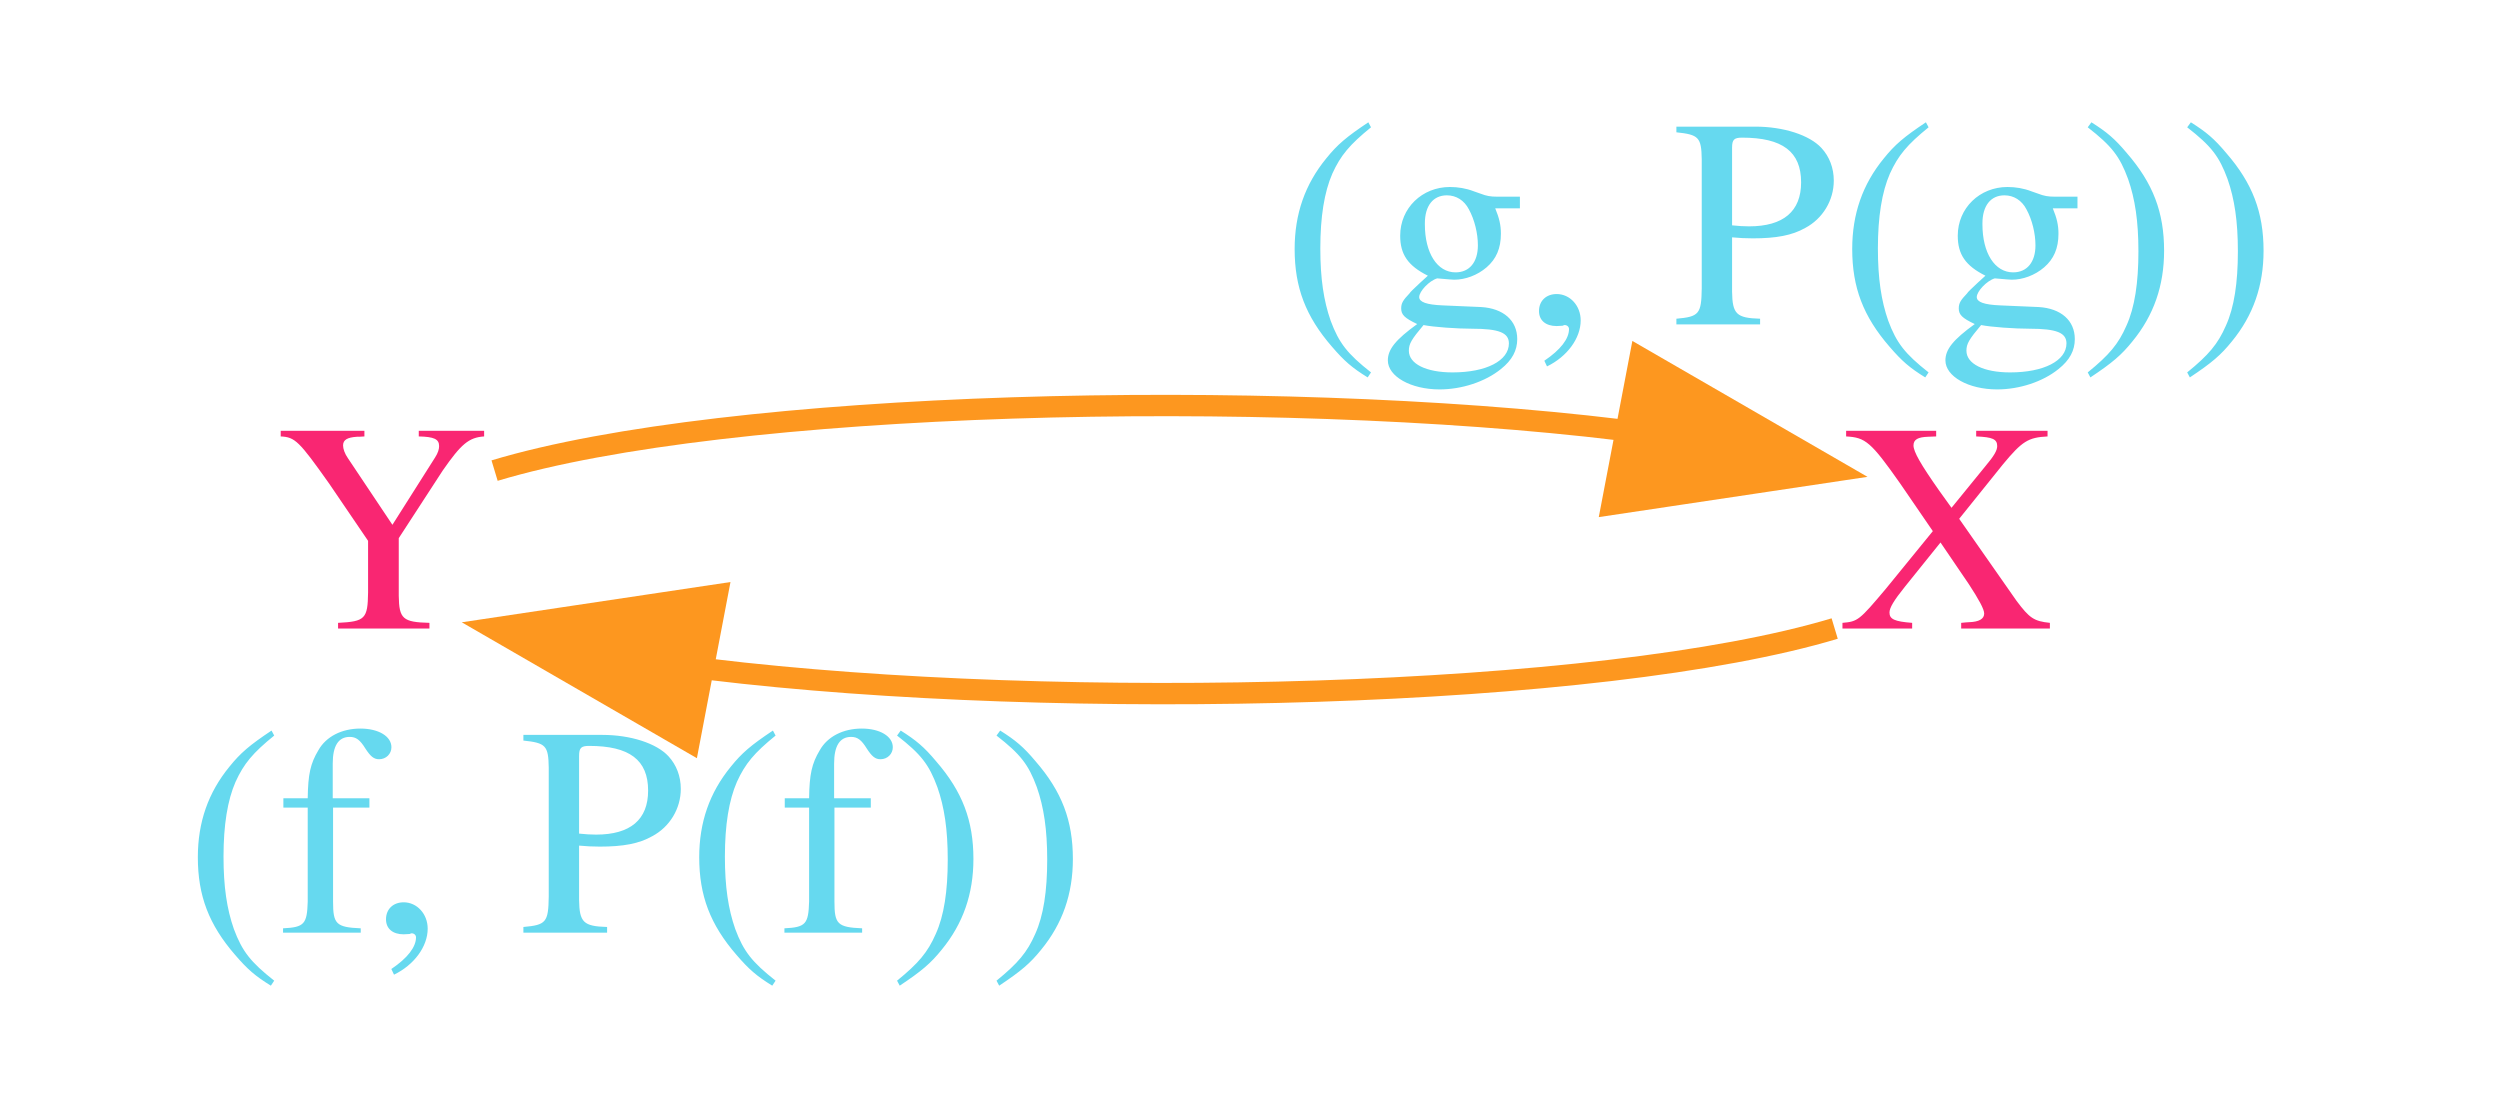
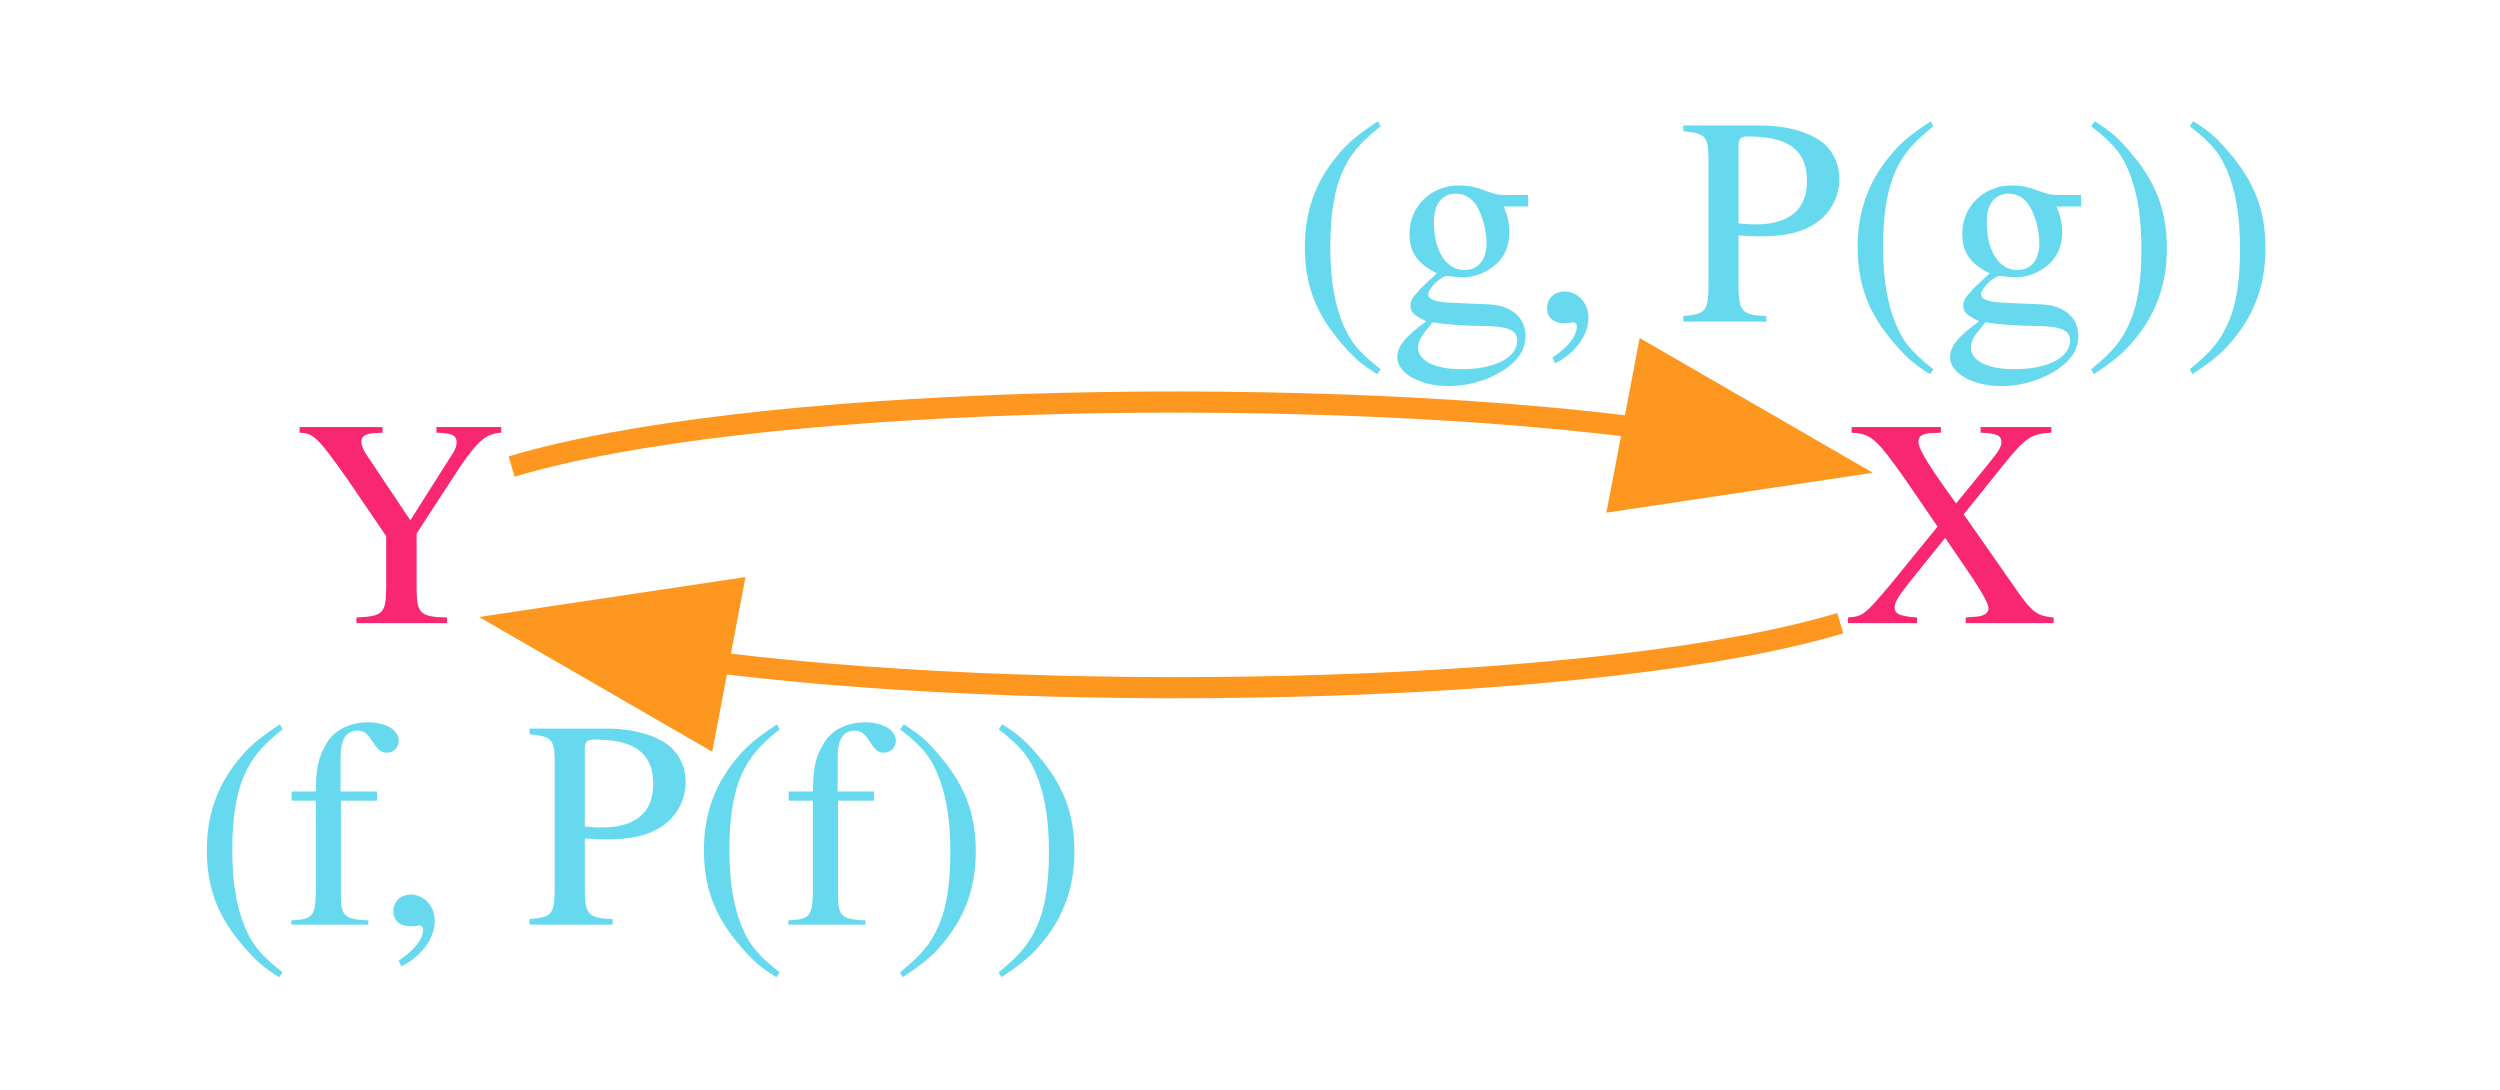
- <svg xmlns="http://www.w3.org/2000/svg" width="116pt" height="51pt" viewBox="0.00 0.00 115.59 51.50">
+ <svg xmlns="http://www.w3.org/2000/svg" width="117pt" height="51pt" viewBox="0.00 0.00 116.59 51.50">
  <g id="graph0" class="graph" transform="scale(1 1) rotate(0) translate(4 47.5)">
-     <polygon fill="transparent" stroke="transparent" points="-4,4 -4,-47.5 111.59,-47.5 111.59,4 -4,4" />
+     <polygon fill="transparent" stroke="transparent" points="-4,4 -4,-47.5 112.59,-47.5 112.59,4 -4,4" />
    <g id="node1" class="node">
-       <text text-anchor="middle" x="86.47" y="-18.05" font-family="Times,serif" font-size="14.00" fill="#f92672">X</text>
+       <text text-anchor="middle" x="87.47" y="-18.05" font-family="Times,serif" font-size="14.00" fill="#f92672">X</text>
    </g>
    <g id="node2" class="node">
-       <text text-anchor="middle" x="13.12" y="-18.05" font-family="Times,serif" font-size="14.00" fill="#f92672">Y</text>
+       <text text-anchor="middle" x="14.12" y="-18.05" font-family="Times,serif" font-size="14.00" fill="#f92672">Y</text>
    </g>
    <g id="edge1" class="edge">
-       <path fill="none" stroke="#fd971f" d="M81.19,-18.05C70.3,-14.77 44.98,-14.14 28.47,-16.14" />
-       <polygon fill="#fd971f" stroke="#fd971f" points="27.52,-12.76 18.35,-18.06 28.83,-19.63 27.52,-12.76" />
-       <text text-anchor="middle" x="25" y="-3.8" font-family="Times,serif" font-size="14.00" fill="#66d9ef">(f, P(f))</text>
+       <path fill="none" stroke="#fd971f" d="M82.19,-18.05C71.3,-14.77 45.98,-14.14 29.47,-16.14" />
+       <polygon fill="#fd971f" stroke="#fd971f" points="28.52,-12.76 19.35,-18.06 29.83,-19.63 28.52,-12.76" />
+       <text text-anchor="middle" x="25.5" y="-3.8" font-family="Times,serif" font-size="14.00" fill="#66d9ef">(f, P(f))</text>
    </g>
    <g id="edge2" class="edge">
-       <path fill="none" stroke="#fd971f" d="M18.4,-25.45C29.29,-28.73 54.61,-29.36 71.12,-27.36" />
-       <polygon fill="#fd971f" stroke="#fd971f" points="72.07,-30.74 81.24,-25.44 70.76,-23.87 72.07,-30.74" />
-       <text text-anchor="middle" x="78.59" y="-32.3" font-family="Times,serif" font-size="14.00" fill="#66d9ef">(g, P(g))</text>
+       <path fill="none" stroke="#fd971f" d="M19.4,-25.45C30.29,-28.73 55.61,-29.36 72.12,-27.36" />
+       <polygon fill="#fd971f" stroke="#fd971f" points="73.07,-30.74 82.24,-25.44 71.76,-23.87 73.07,-30.74" />
+       <text text-anchor="middle" x="79.59" y="-32.3" font-family="Times,serif" font-size="14.00" fill="#66d9ef">(g, P(g))</text>
    </g>
  </g>
</svg>
